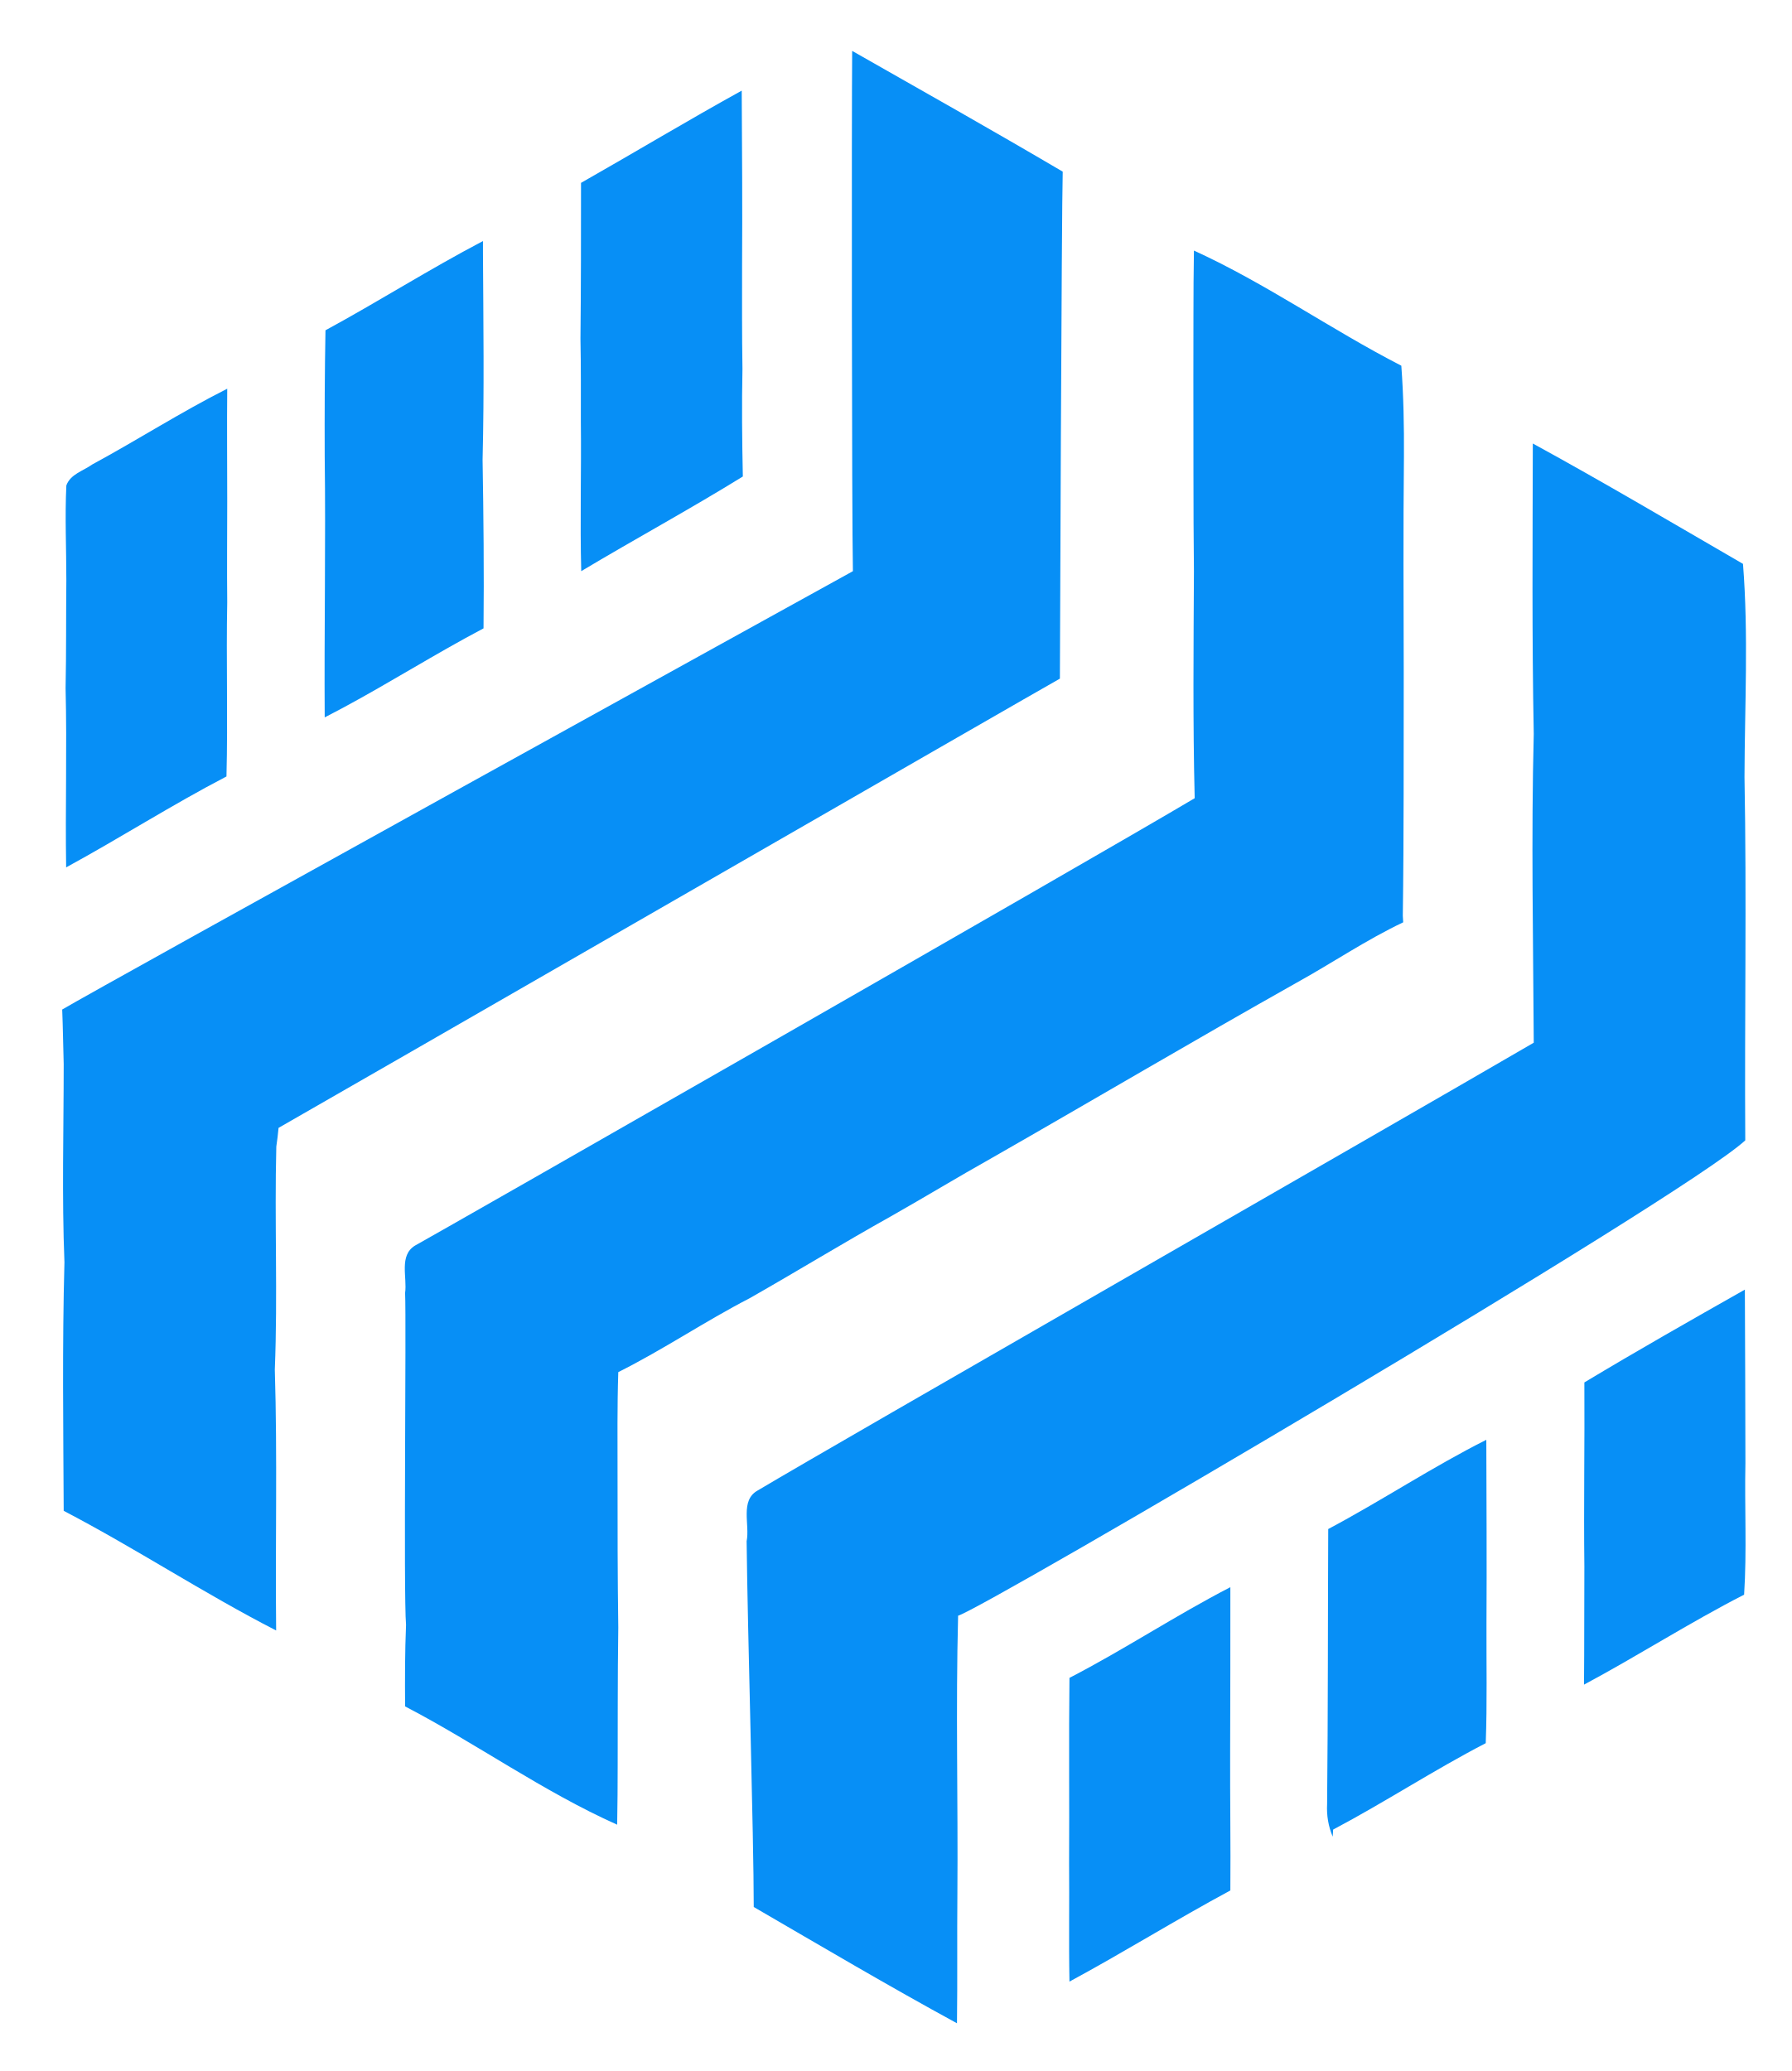
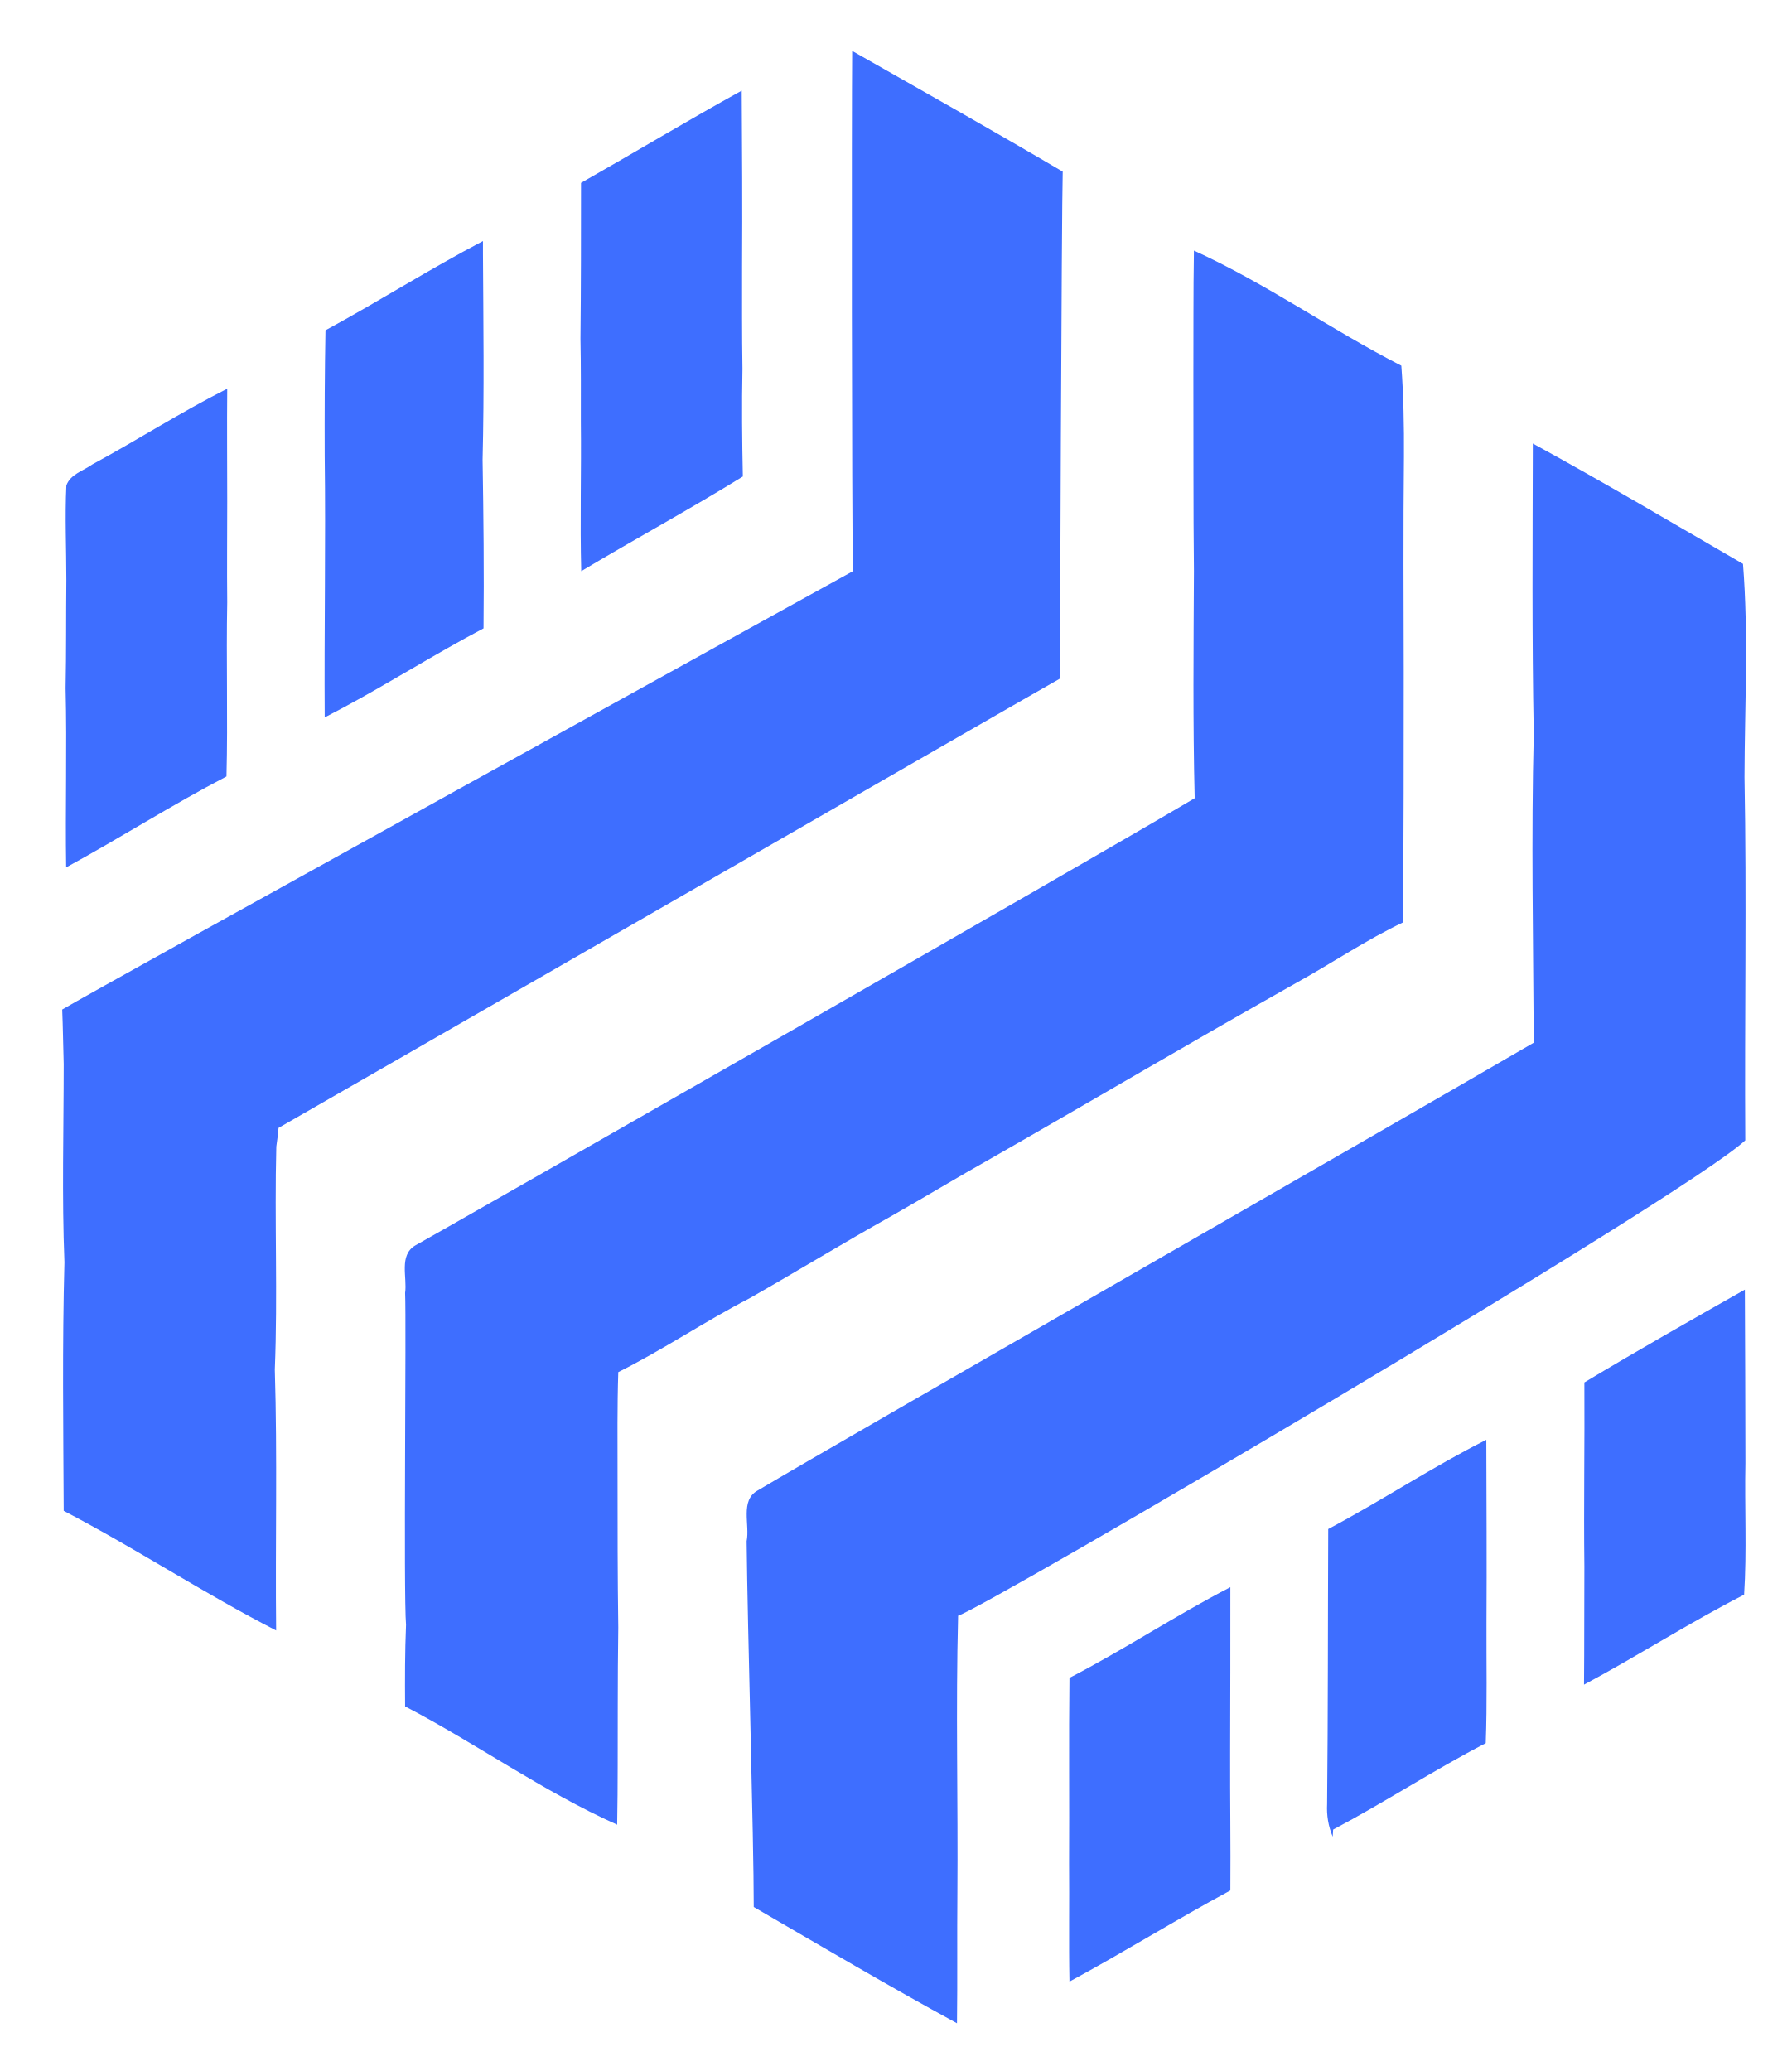
<svg xmlns="http://www.w3.org/2000/svg" viewBox="870 371 109 126">
  <g data-item-type="image" data-item="Image" class="logo__item">
-     <g fill="#078FF6">
+     <g fill="#3E6EFF">
      <path d="M889.753 414.647c.273-.147.822-.432 1.107-.582 2.885-1.551 5.658-3.308 8.555-4.835.035-3.423 0-6.834-.057-10.254.103-4.186.047-8.383.023-12.558v-.752c-3.263 1.711-6.365 3.684-9.581 5.429-.047 2.544-.056 5.088-.047 7.62.068 5.314-.034 10.629 0 15.933z" data-part-id="logo__item--logo_0__0" />
      <path d="M905.358 405.75c3.263-1.952 6.605-3.764 9.832-5.76-.045-2.191-.068-4.369-.023-6.547-.034-2.088-.023-4.175-.023-6.274.023-3.548 0-7.106-.022-10.655-3.285 1.815-6.502 3.752-9.776 5.612 0 3.16 0 6.319-.034 9.478.034 1.688.024 3.377.024 5.064.035 3.023-.057 6.046.023 9.081z" data-part-id="logo__item--logo_0__1" />
      <path d="M976.181 460.012c-.011-3.527-.011-7.038-.033-10.552-3.263 1.849-6.547 3.71-9.764 5.648.023 3.74-.044 7.47 0 11.213-.012 2.396 0 4.791-.022 7.173 3.283-1.755 6.422-3.776 9.74-5.474.172-2.668.023-5.34.079-8.008z" data-part-id="logo__item--logo_0__2" />
      <path d="M873.99 412.868c.091 3.639-.023 7.266.034 10.904 3.285-1.791 6.446-3.811 9.753-5.532.091-3.537-.023-7.061.046-10.596-.022-2.043 0-4.084 0-6.126 0-2.294-.022-4.585 0-6.868-2.806 1.414-5.452 3.114-8.213 4.609-.536.388-1.324.582-1.574 1.277-.091 1.916 0 3.833 0 5.76-.023 2.192 0 4.381-.046 6.572z" data-part-id="logo__item--logo_0__3" />
      <path d="M976.125 418.274c.013-4.312.25-8.668-.091-12.968-4.255-2.465-8.486-4.973-12.786-7.323-.012 5.896-.057 11.772.057 17.67-.159 6.25-.034 12.524 0 18.785-9.719 5.659-41.976 24.126-47.223 27.25-1.073.605-.457 2.078-.661 3.079.056 5.432.433 17.978.433 22.255 4.105 2.385 8.19 4.801 12.364 7.075.034-2.625 0-5.248.024-7.86.044-5.648-.104-11.293.044-16.938 1.461-.379 44.076-25.395 47.886-28.919-.047-7.366.09-14.735-.047-22.105z" data-part-id="logo__item--logo_0__4" />
      <path d="M934.478 412.287c0-.103.103-28.598.172-30.844-4.244-2.498-8.533-4.916-12.809-7.347-.035 3.902-.024 28.22.045 31.654-2.522 1.392-45.843 25.323-48.102 26.67.046 1.105.056 2.212.091 3.319 0 4.015-.115 8.054.045 12.056-.137 5.042-.069 10.085-.045 15.124 4.38 2.284 8.52 5.021 12.924 7.28-.057-5.304.08-10.586-.081-15.877.182-4.519-.024-9.047.091-13.563.046-.298.115-.857.137-1.139 1.849-1.042 46.734-26.9 47.532-27.332z" data-part-id="logo__item--logo_0__5" />
      <path d="M915.601 449.986c2.873-1.633 5.702-3.367 8.6-4.986 2.053-1.163 4.082-2.396 6.135-3.548 6.183-3.535 12.32-7.162 18.525-10.654 2.19-1.21 4.243-2.613 6.502-3.684l-.024-.388c.069-4.951.046-9.901.056-14.851-.01-4.381-.033-8.738.013-13.106.011-1.837-.023-3.684-.16-5.52-4.29-2.202-8.235-5.008-12.616-7.004-.044 2.578-.023 5.156-.034 7.745.012 3.912-.01 7.836.034 11.76-.023 4.607-.068 9.206.046 13.813-6.662 3.959-45.627 26.224-47.429 27.218-.993.603-.467 1.937-.605 2.884.081 1.734-.103 18.331.057 20.19-.069 1.643-.069 3.308-.057 4.962 4.368 2.281 8.406 5.189 12.901 7.198.047-2.418.024-4.824.035-7.244 0-1.584.012-3.181.033-4.755-.045-3.079-.045-6.171-.045-9.263 0-2.097-.024-4.196.045-6.273 2.74-1.37 5.273-3.093 7.989-4.494z" data-part-id="logo__item--logo_0__6" />
      <path d="M960.419 458.598c-3.286 1.653-6.355 3.695-9.617 5.429-.025 5.576-.012 11.165-.068 16.732-.035.686.068 1.337.341 1.986l.025-.432c3.147-1.665 6.136-3.628 9.284-5.258.091-2.431.035-4.869.045-7.291.022-3.74 0-7.447-.01-11.165z" data-part-id="logo__item--logo_0__7" />
      <path d="M944.848 467.564c-3.332 1.721-6.456 3.796-9.788 5.518-.046 3.756 0 7.519-.023 11.282.023 2.396-.024 4.791.023 7.198 3.295-1.78 6.48-3.766 9.788-5.546.023-2.793-.023-5.589-.013-8.382.013-3.352.013-6.706.013-10.07z" data-part-id="logo__item--logo_0__8" />
    </g>
  </g>
</svg>
